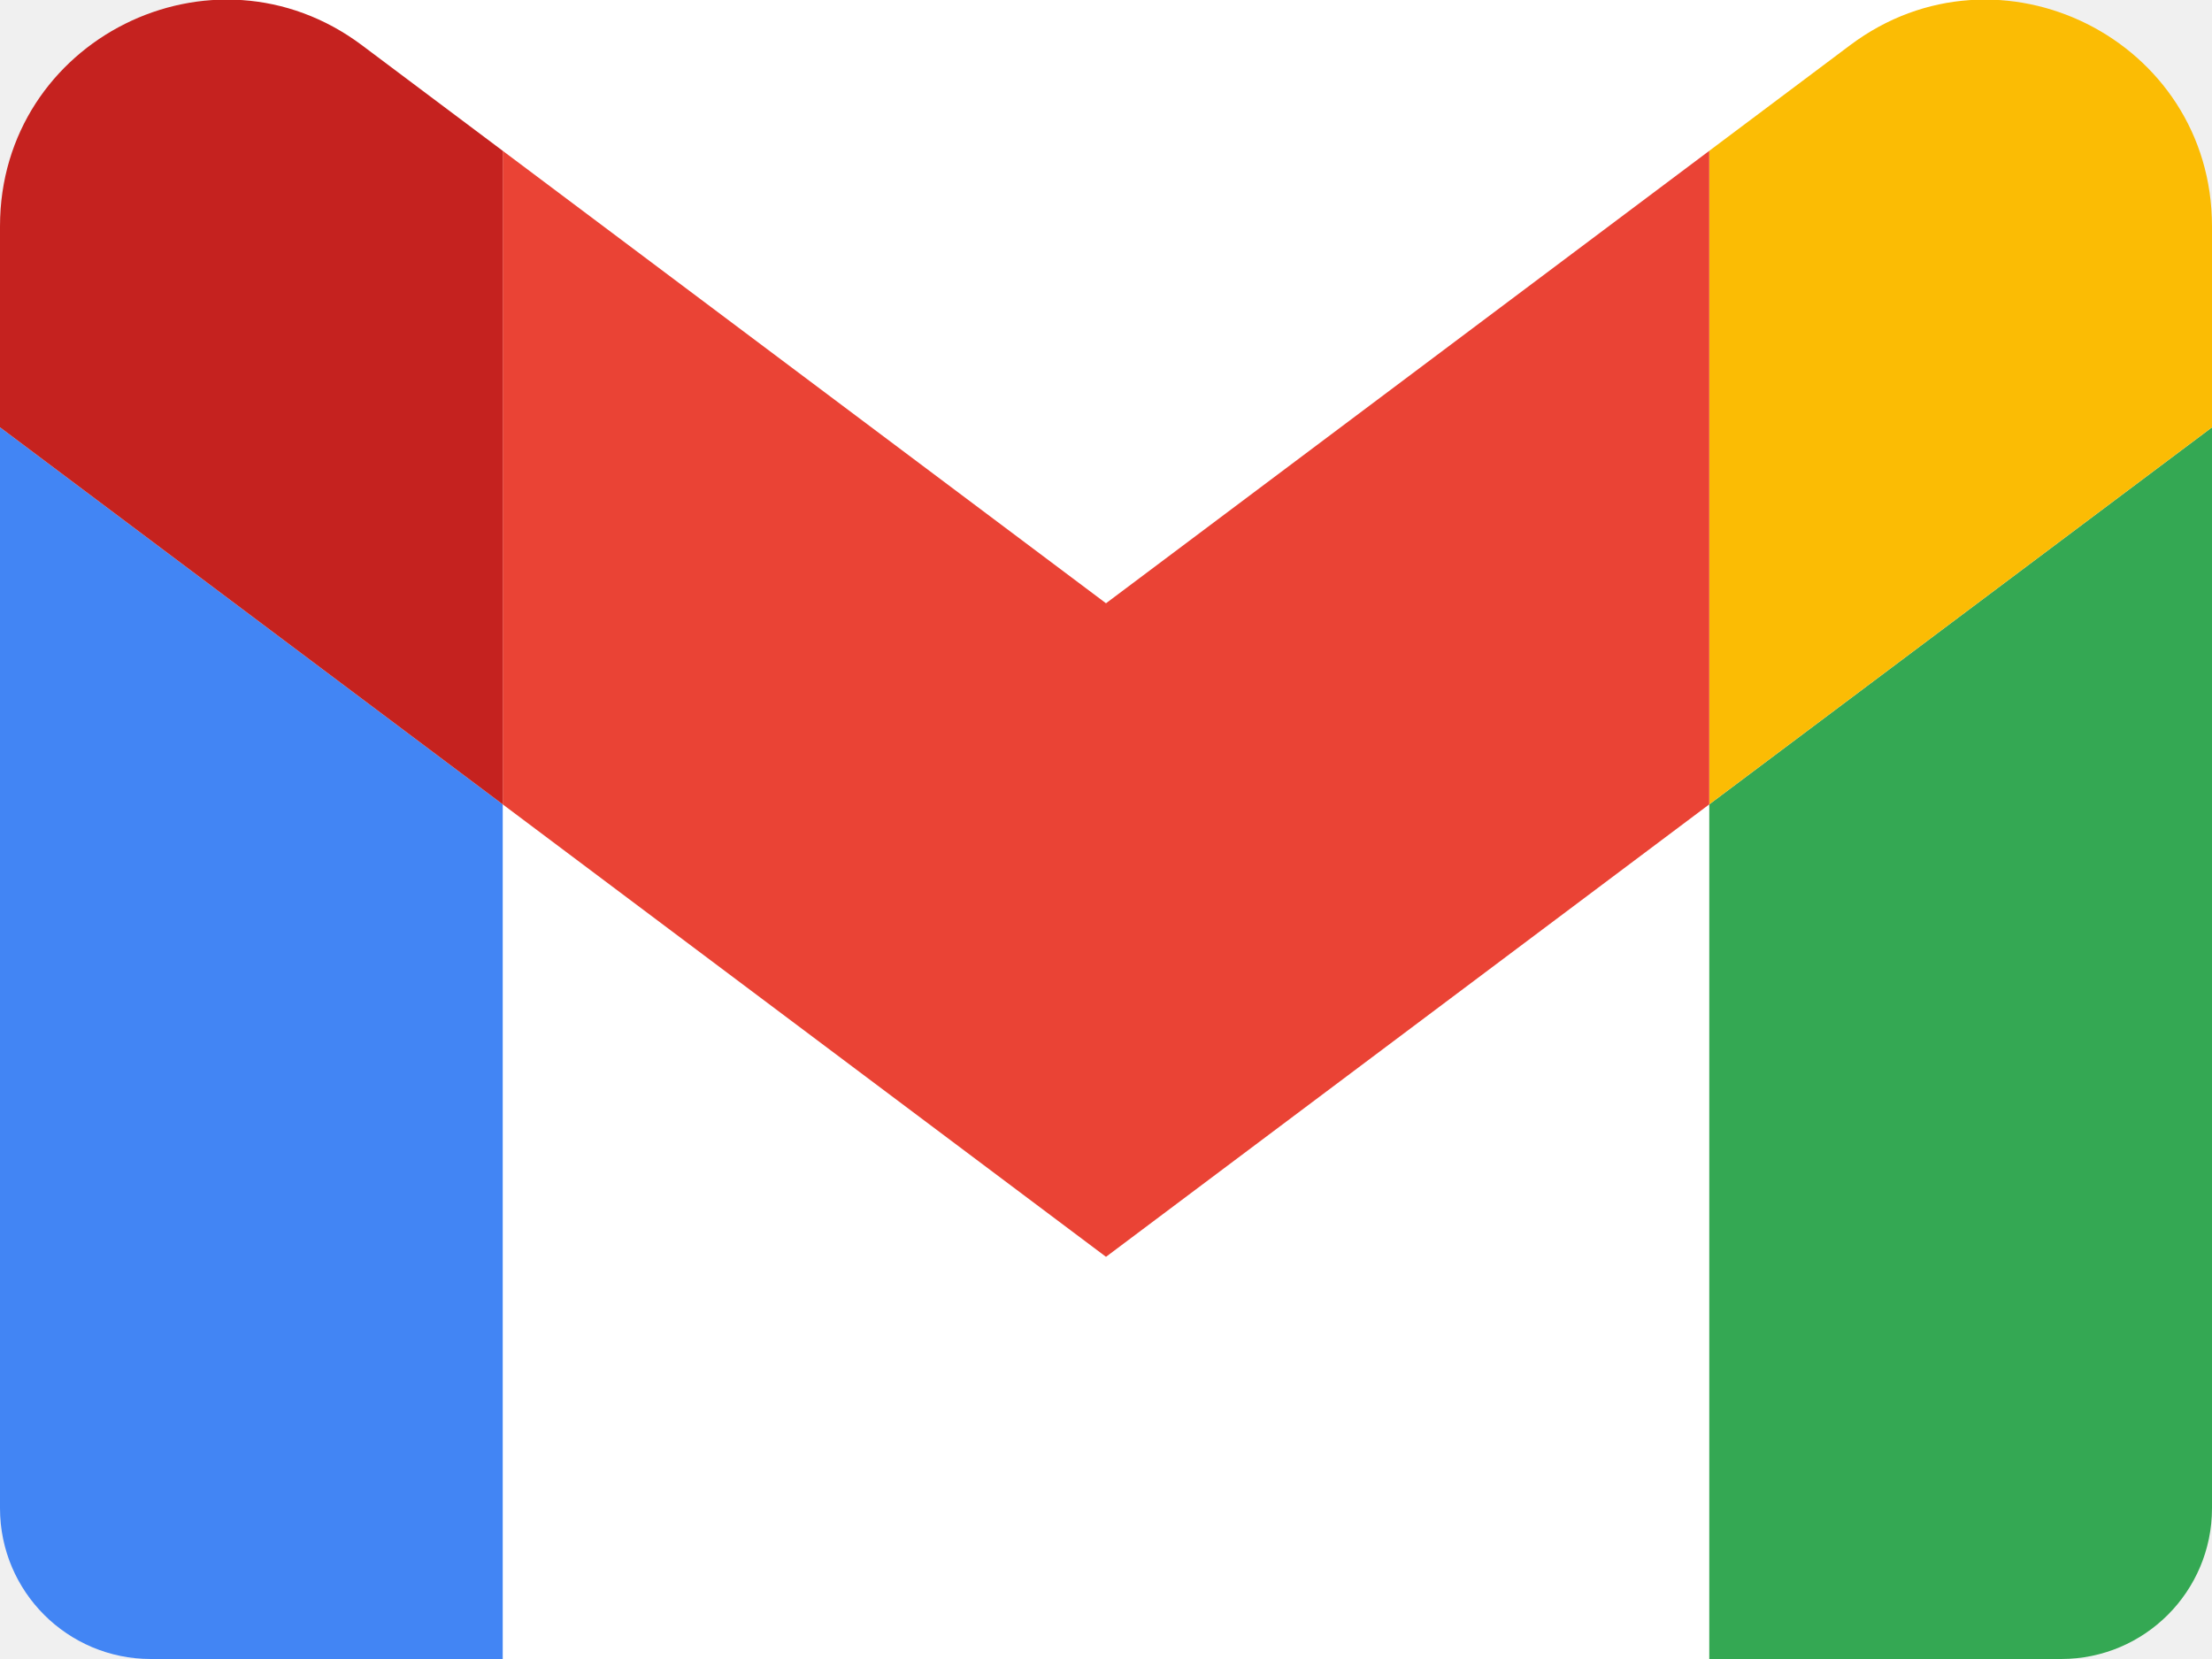
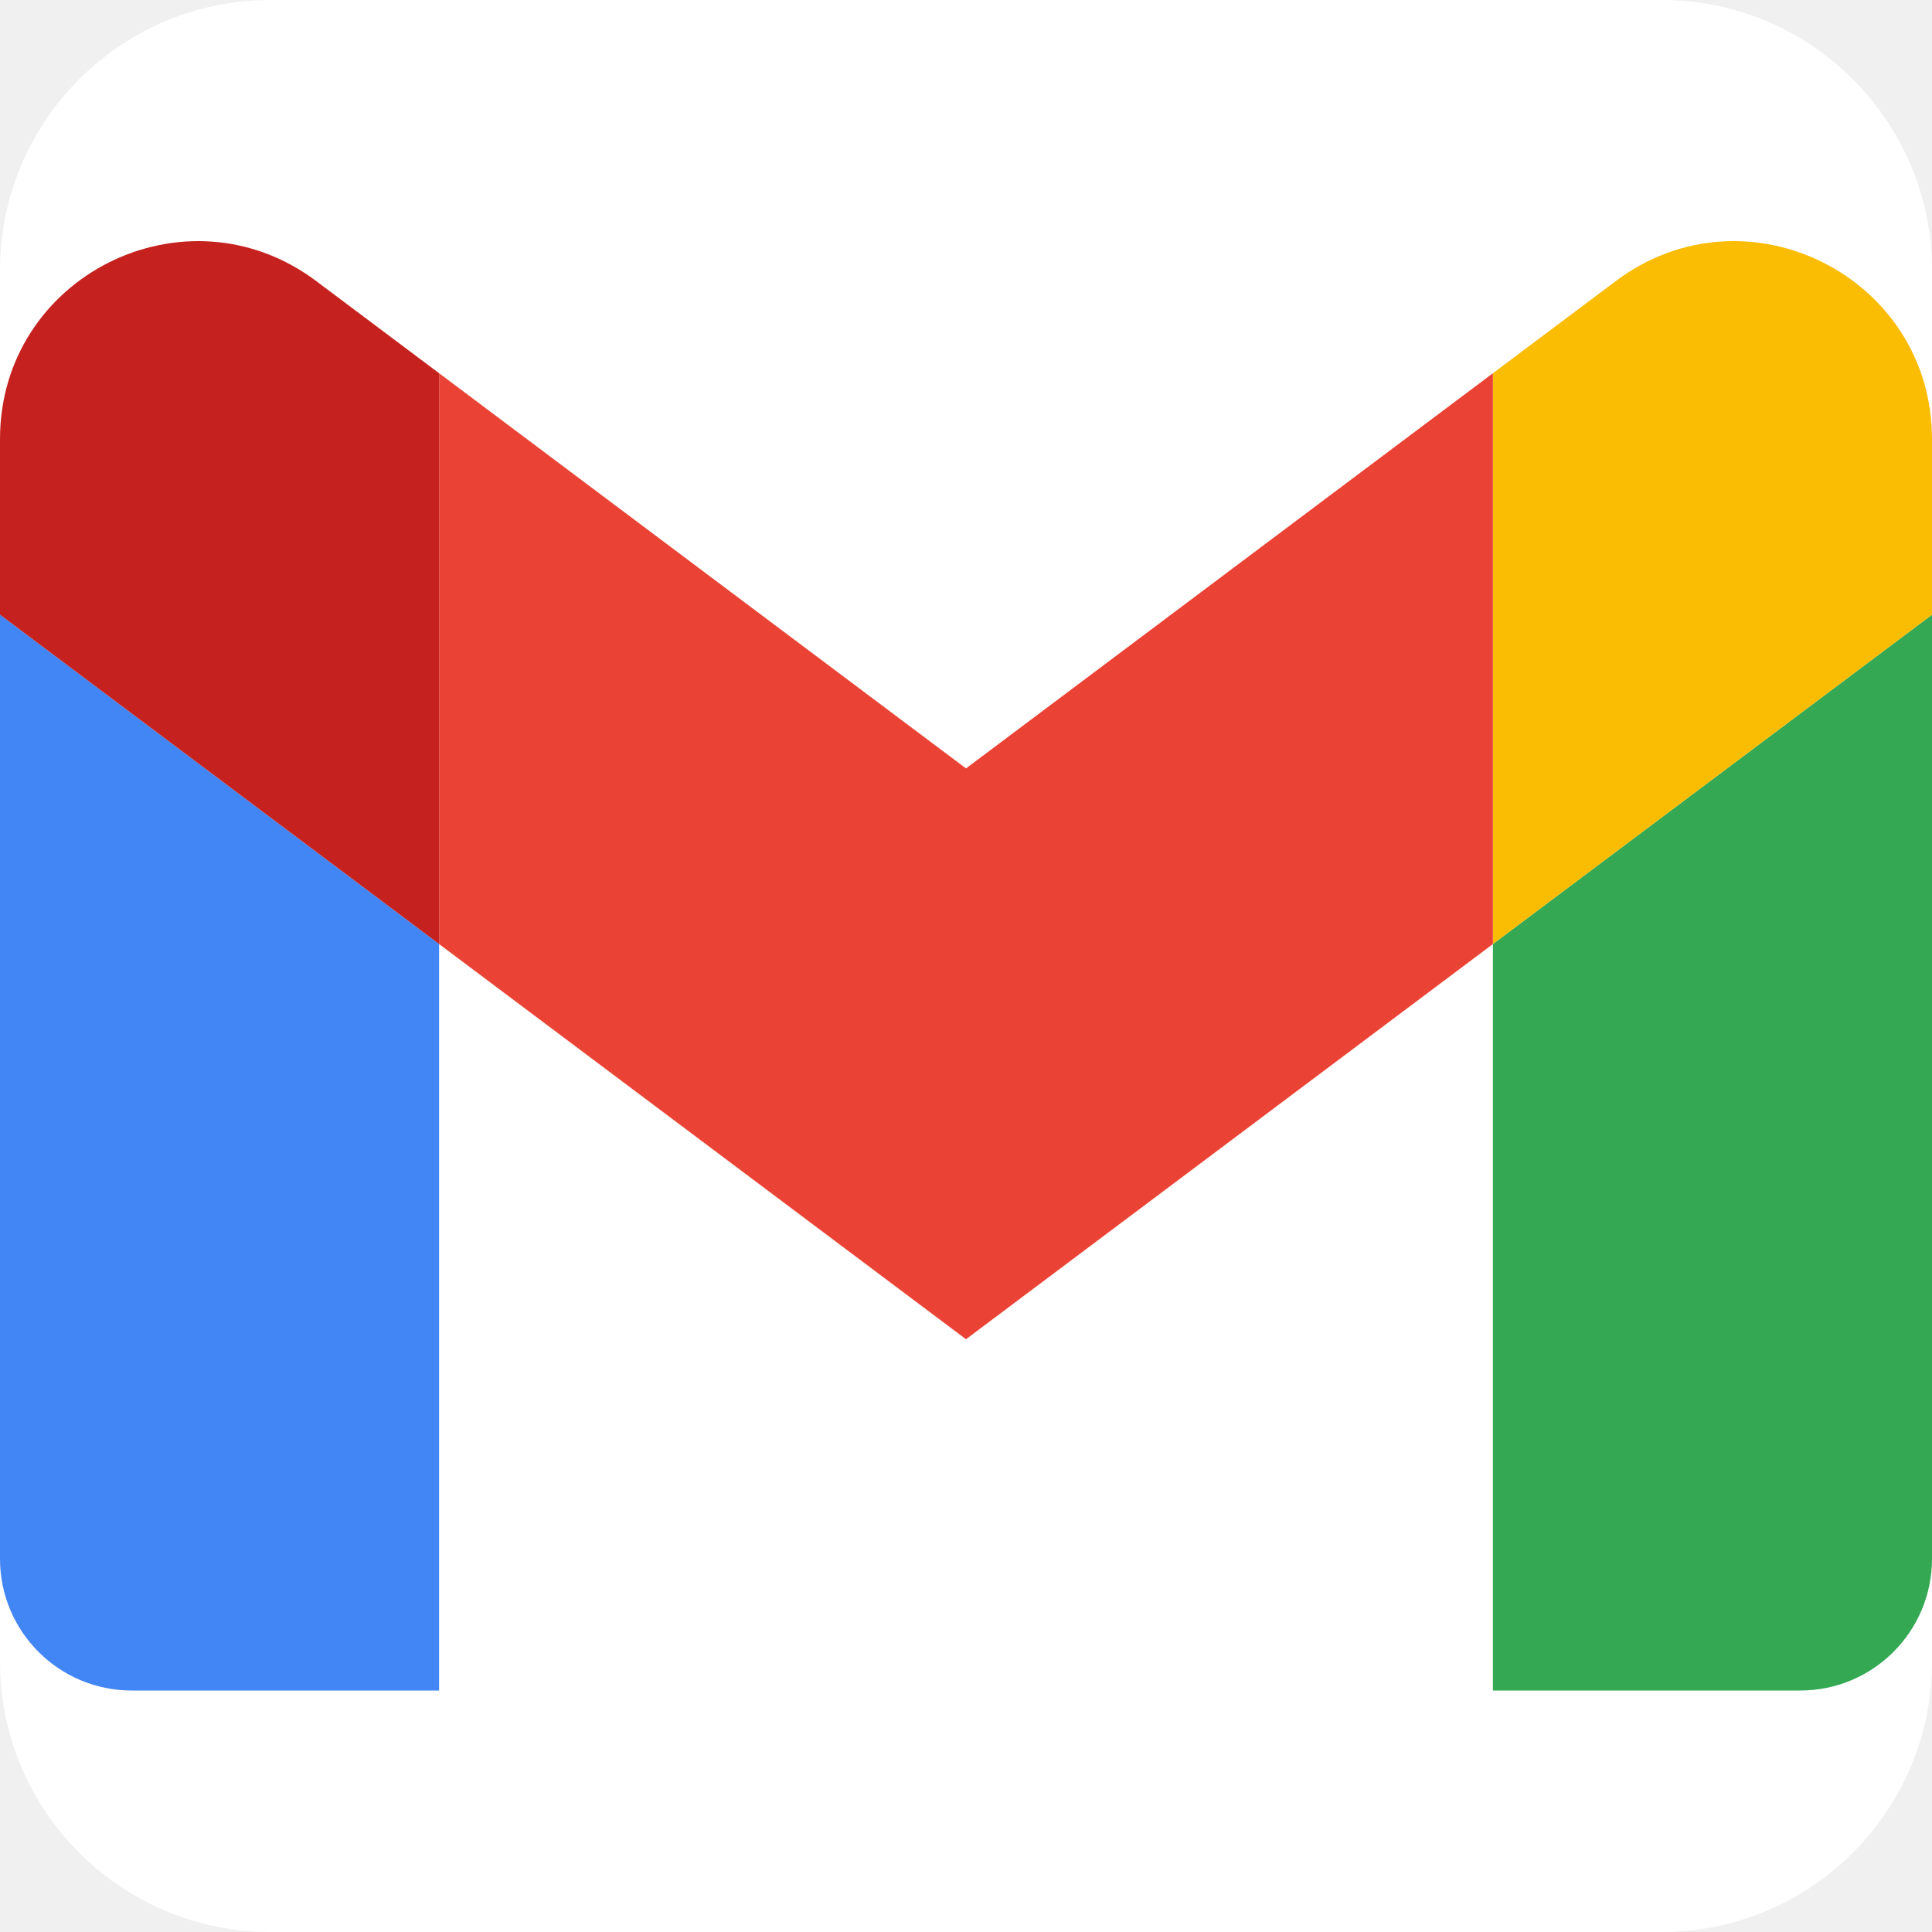
- <svg xmlns="http://www.w3.org/2000/svg" viewBox="52 42 88 66" width="88" height="66" role="img" aria-label="Gmail">
-   <rect data-tile="1" x="52" y="42" width="88" height="66" rx="9.24" fill="#ffffff" />
+ <svg xmlns="http://www.w3.org/2000/svg" viewBox="52 31 88 88" width="88" height="88" role="img" aria-label="Gmail">
+   <rect data-tile="1" x="52" y="31" width="88" height="88" rx="12.32" fill="#ffffff" />
  <path fill="#4285f4" d="M58 108h14V74L52 59v43c0 3.32 2.69 6 6 6" />
  <path fill="#34a853" d="M120 108h14c3.32 0 6-2.69 6-6V59l-20 15" />
  <path fill="#fbbc04" d="M120 48v26l20-15v-8c0-7.42-8.47-11.65-14.4-7.2" />
  <path fill="#ea4335" d="M72 74V48l24 18 24-18v26L96 92" />
  <path fill="#c5221f" d="M52 51v8l20 15V48l-5.6-4.2c-5.94-4.45-14.4-.22-14.4 7.2" />
</svg>
